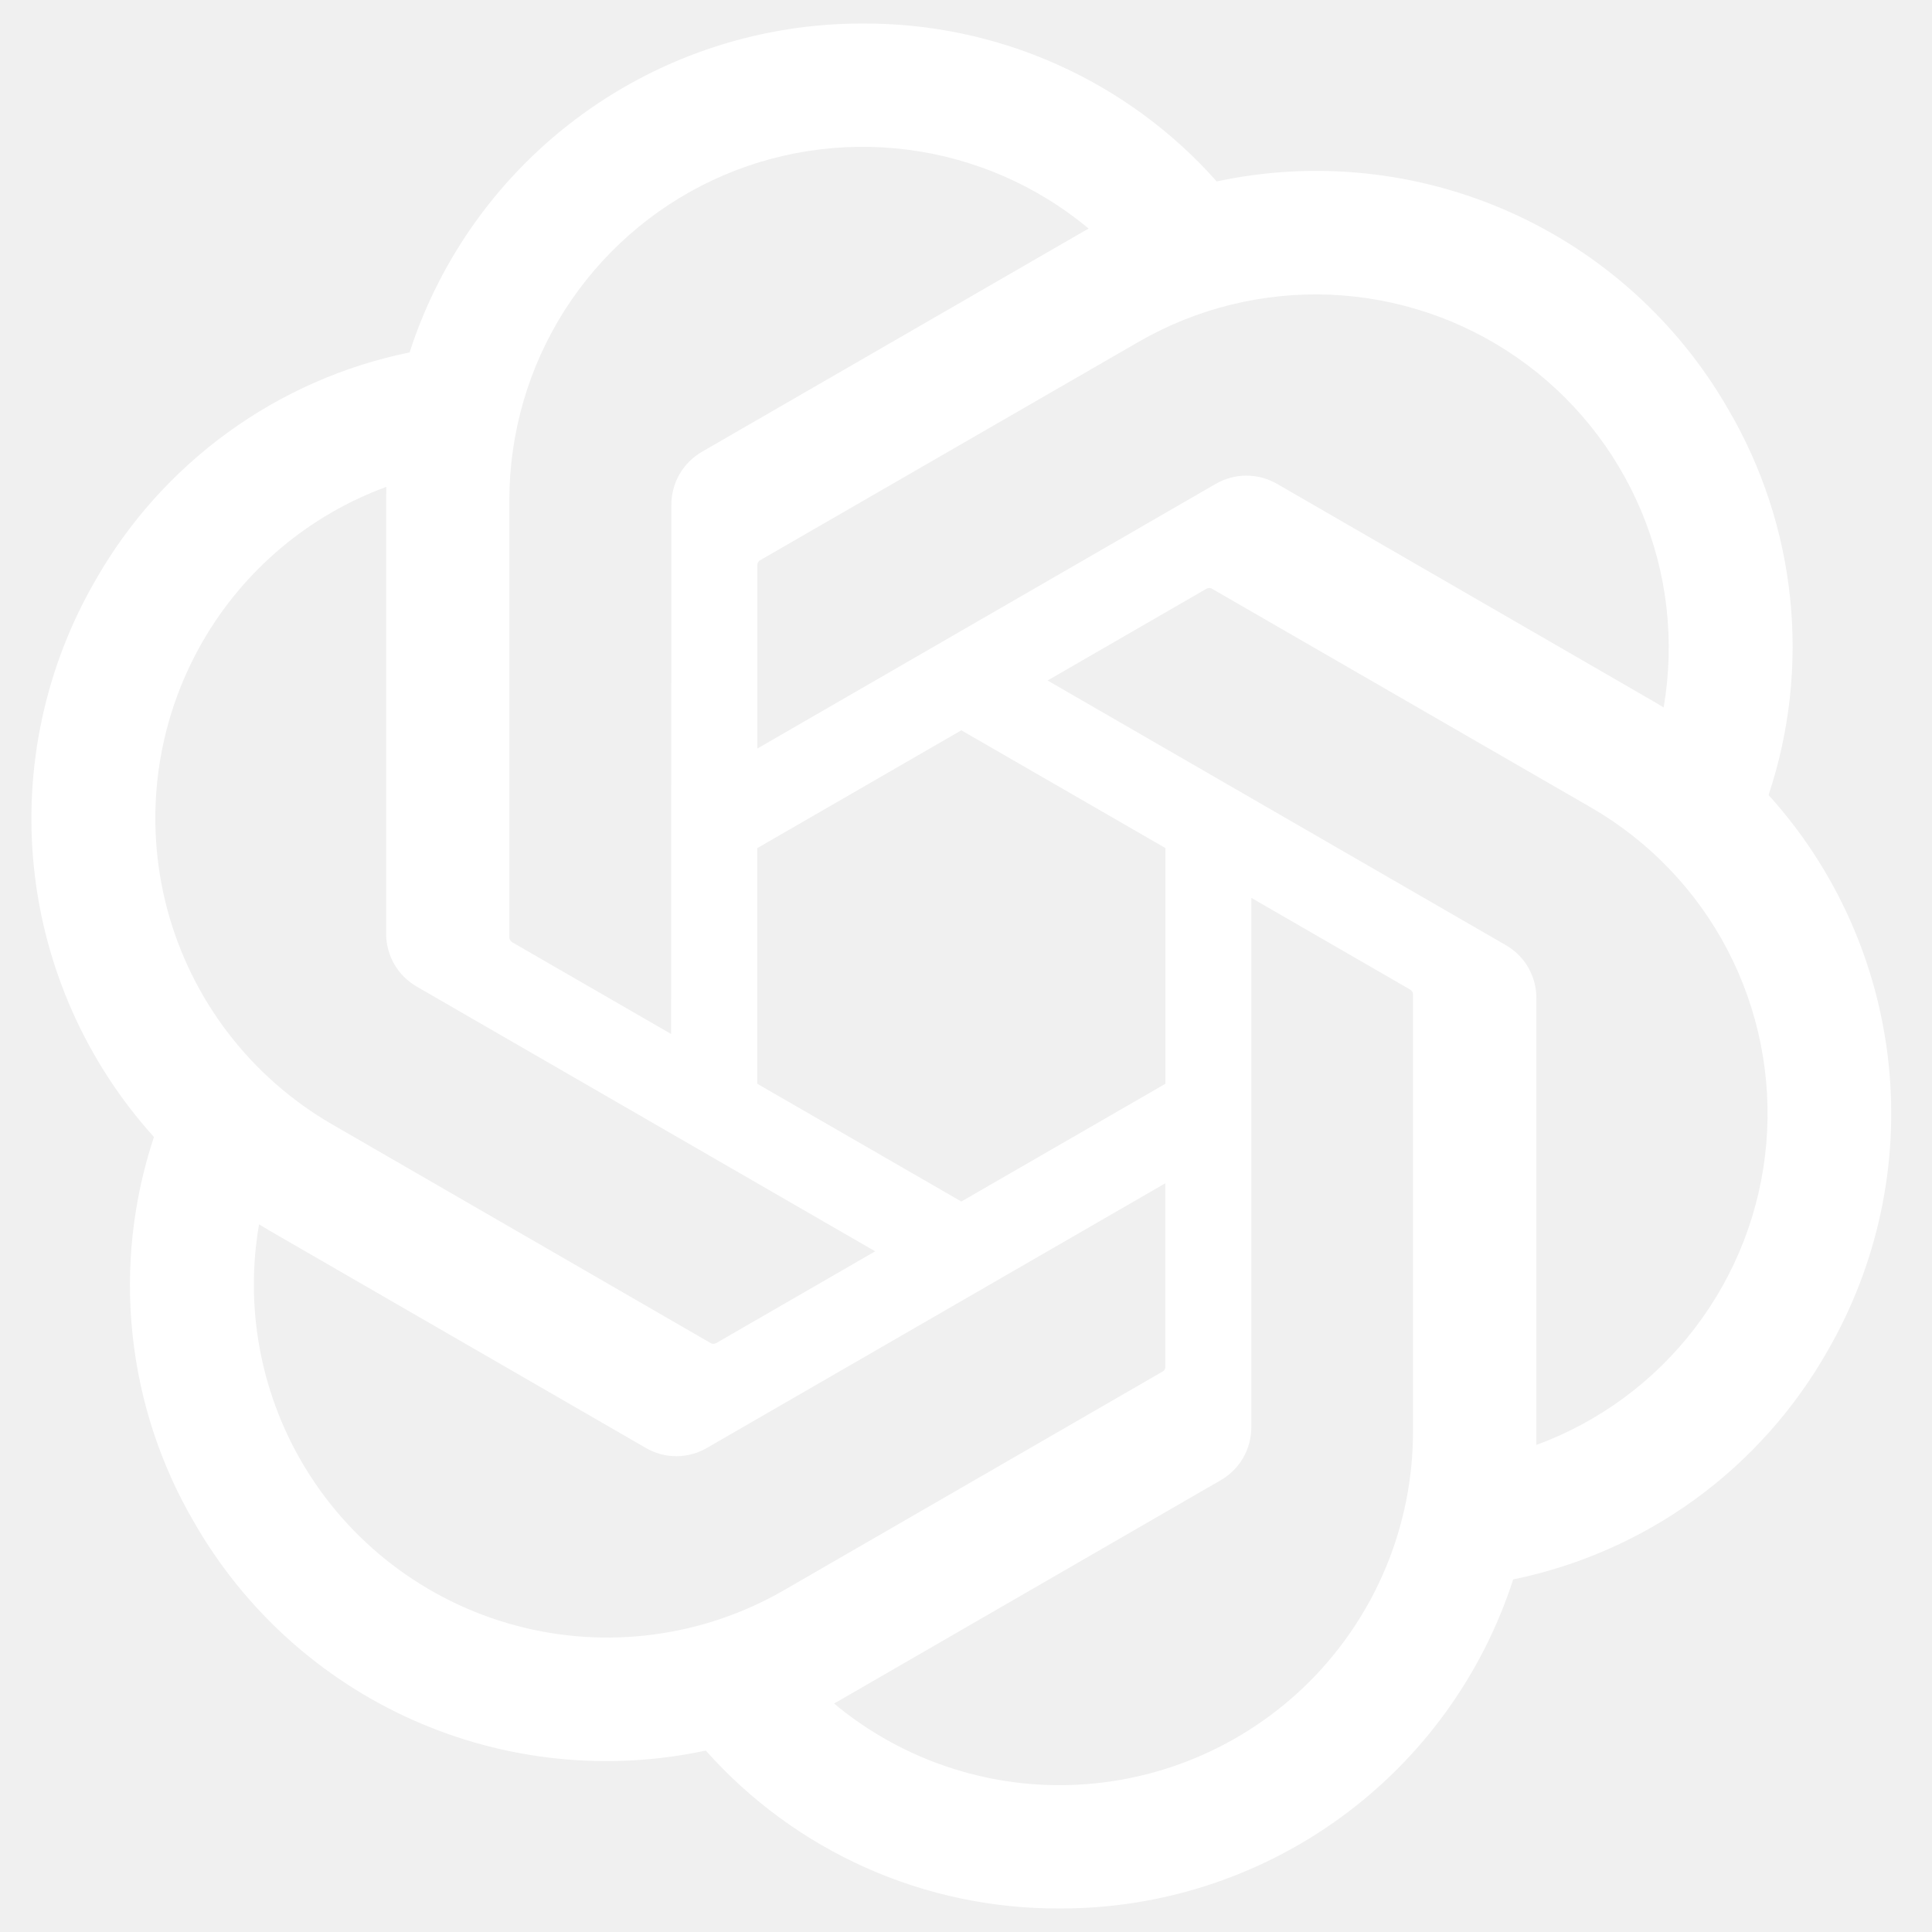
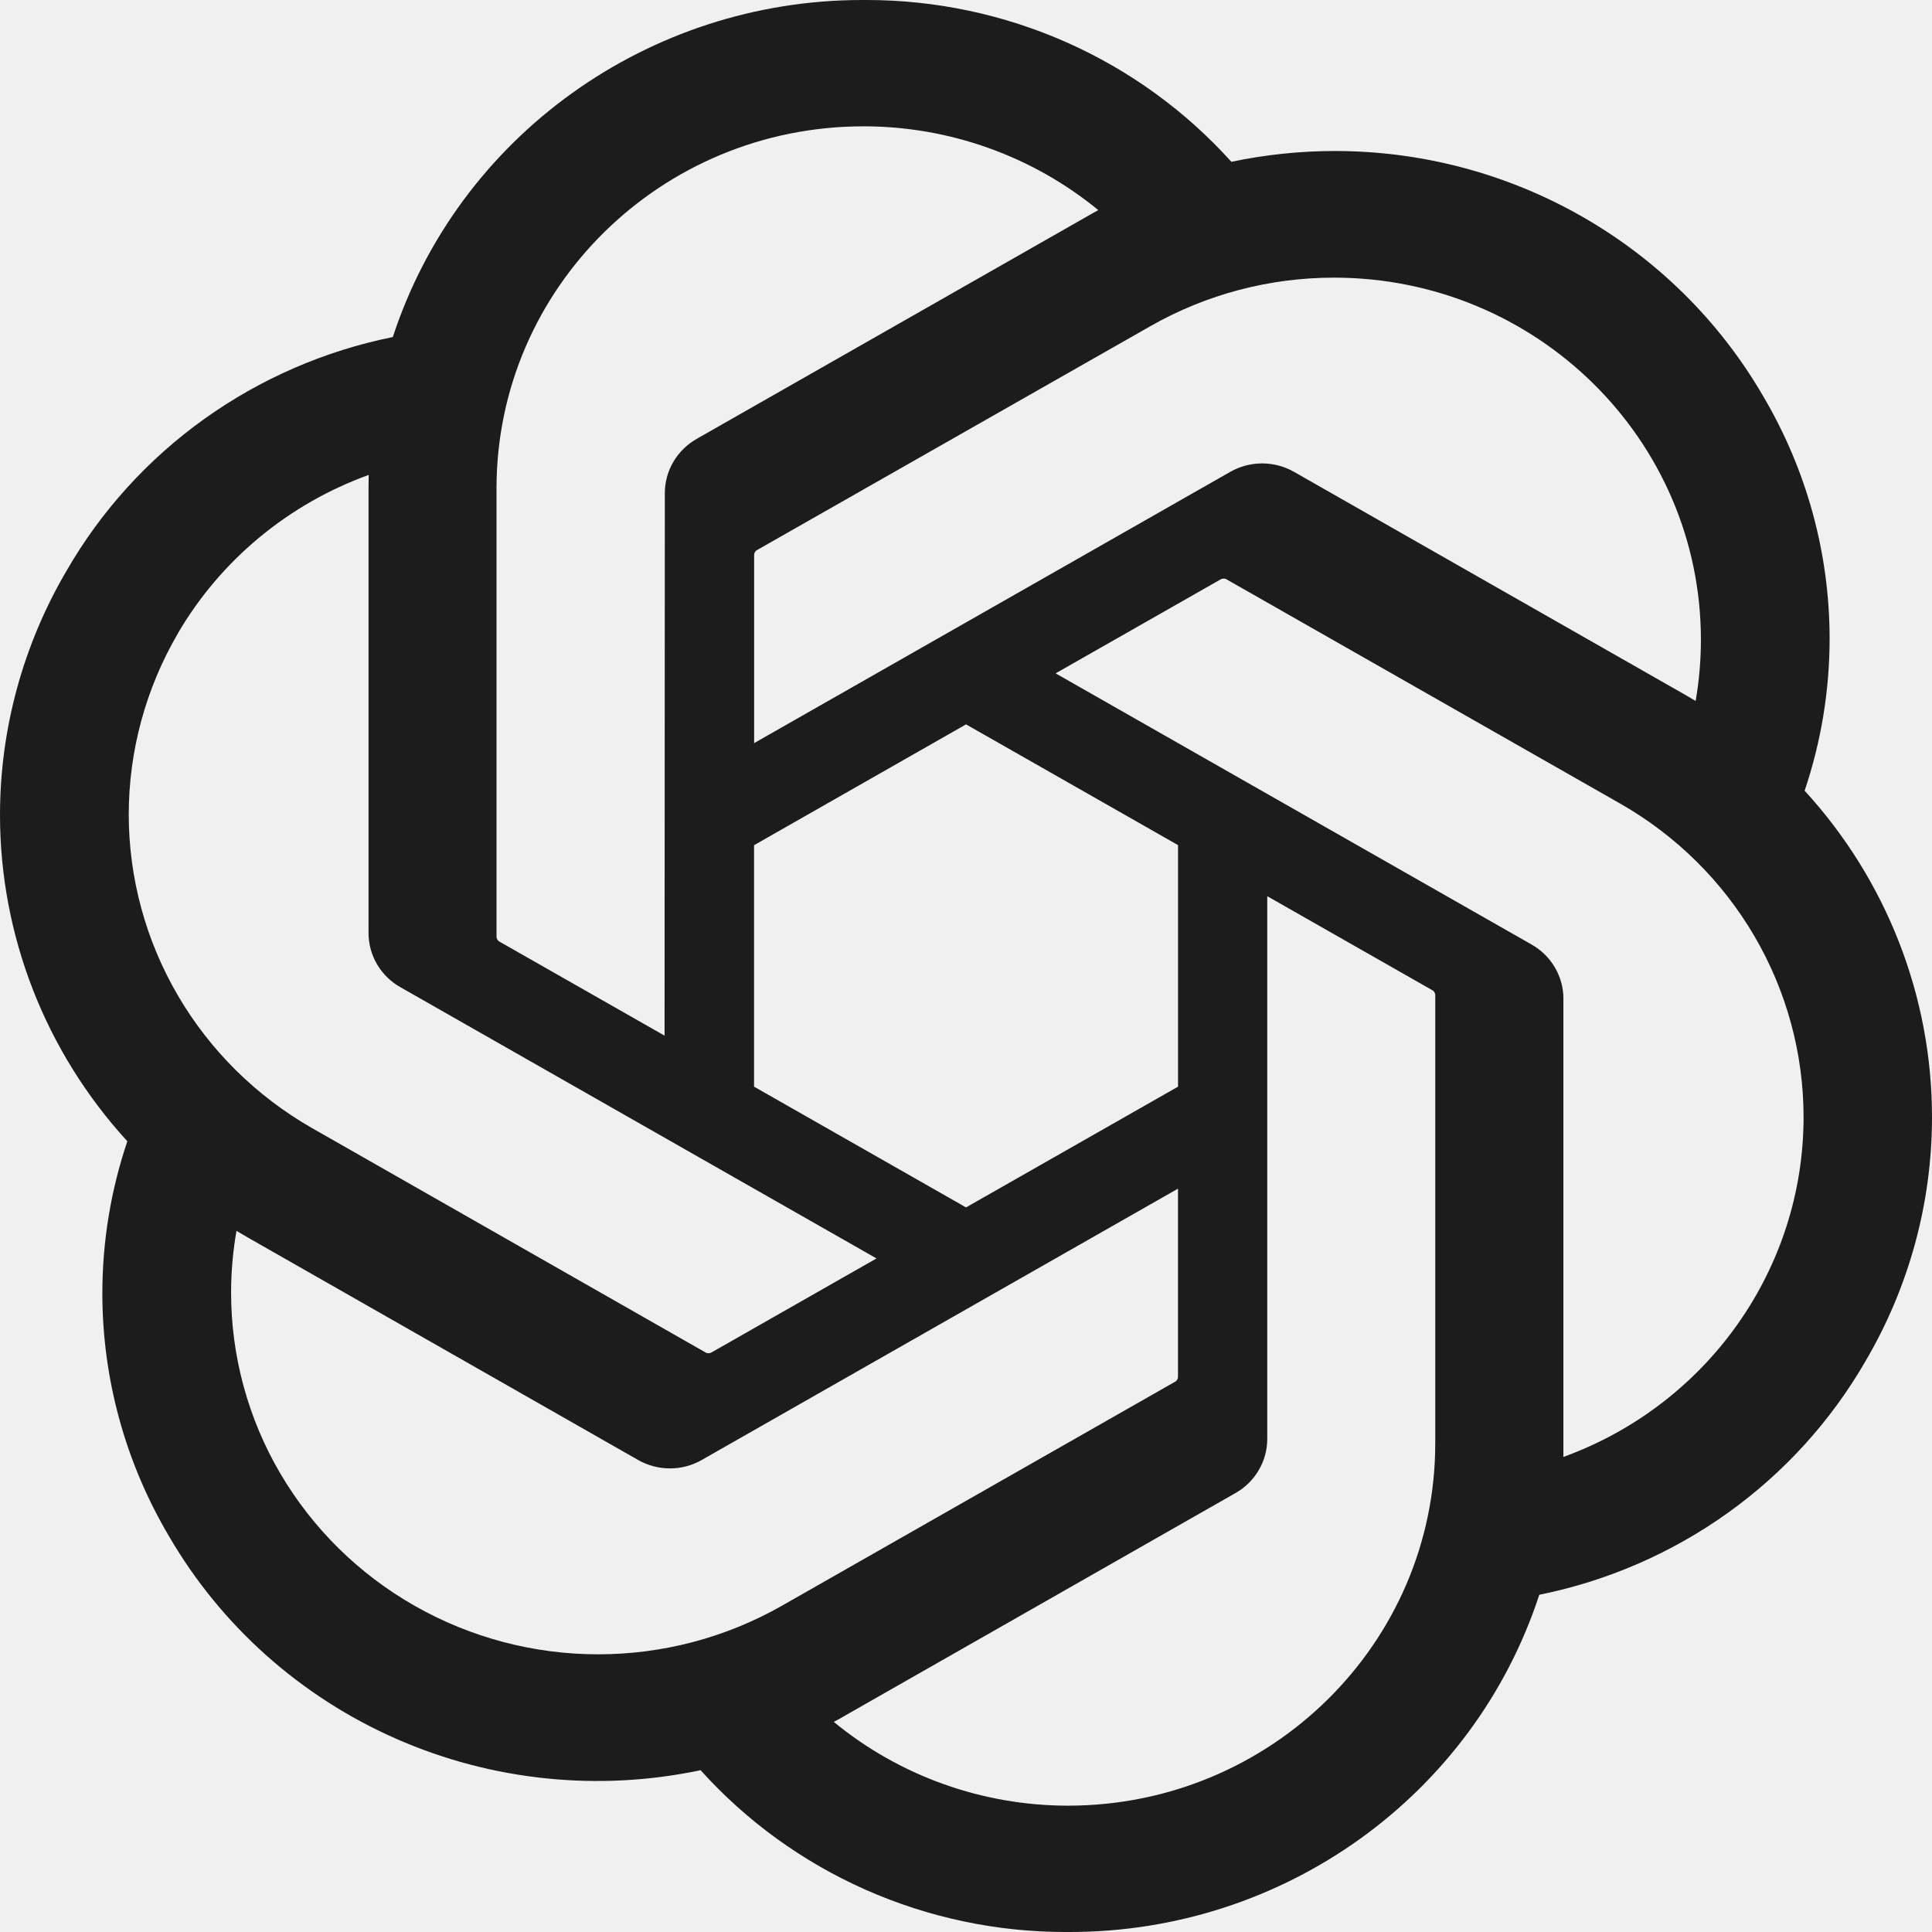
- <svg xmlns="http://www.w3.org/2000/svg" width="22" height="22" viewBox="0 0 22 22" fill="none">
-   <path d="M20.139 9.053C20.38 8.33 20.463 7.564 20.384 6.807C20.305 6.05 20.065 5.318 19.68 4.661C19.109 3.667 18.238 2.88 17.191 2.414C16.144 1.948 14.976 1.826 13.855 2.066C13.35 1.497 12.729 1.042 12.033 0.732C11.338 0.422 10.584 0.264 9.823 0.268C8.677 0.266 7.56 0.627 6.633 1.3C5.706 1.973 5.016 2.923 4.664 4.013C3.917 4.165 3.212 4.476 2.596 4.923C1.979 5.371 1.465 5.944 1.088 6.606C0.513 7.598 0.268 8.746 0.387 9.885C0.507 11.025 0.985 12.097 1.753 12.947C1.513 13.67 1.429 14.436 1.509 15.193C1.588 15.95 1.828 16.682 2.213 17.339C2.784 18.333 3.655 19.12 4.702 19.586C5.749 20.052 6.917 20.174 8.037 19.934C8.543 20.503 9.164 20.958 9.86 21.268C10.555 21.578 11.309 21.736 12.07 21.732C13.216 21.735 14.334 21.373 15.261 20.7C16.189 20.027 16.878 19.076 17.231 17.985C17.977 17.832 18.682 17.522 19.299 17.075C19.915 16.627 20.429 16.053 20.806 15.391C21.381 14.4 21.626 13.253 21.506 12.113C21.386 10.974 20.907 9.902 20.139 9.053ZM12.072 20.328C11.131 20.33 10.22 20 9.497 19.398C9.53 19.38 9.587 19.349 9.624 19.326L13.898 16.857C14.005 16.796 14.094 16.708 14.156 16.601C14.217 16.494 14.25 16.372 14.249 16.249V10.224L16.055 11.267C16.065 11.272 16.073 11.279 16.079 11.288C16.085 11.296 16.089 11.306 16.09 11.317V16.306C16.089 17.372 15.665 18.394 14.912 19.148C14.159 19.901 13.138 20.326 12.072 20.328ZM3.43 16.638C2.959 15.823 2.789 14.869 2.95 13.942C2.982 13.961 3.037 13.995 3.077 14.018L7.351 16.486C7.457 16.549 7.578 16.582 7.702 16.582C7.825 16.582 7.946 16.549 8.053 16.486L13.27 13.474V15.56C13.271 15.57 13.269 15.581 13.264 15.591C13.26 15.601 13.253 15.609 13.244 15.615L8.924 18.11C8 18.642 6.903 18.786 5.873 18.51C4.843 18.234 3.964 17.561 3.43 16.638ZM2.306 7.308C2.775 6.493 3.516 5.868 4.399 5.544C4.399 5.581 4.397 5.646 4.397 5.692V10.629C4.396 10.752 4.429 10.873 4.49 10.98C4.552 11.087 4.641 11.175 4.748 11.236L9.966 14.249L8.159 15.292C8.15 15.297 8.14 15.301 8.129 15.302C8.119 15.303 8.108 15.301 8.098 15.297L3.778 12.801C2.855 12.266 2.182 11.388 1.906 10.359C1.63 9.329 1.774 8.232 2.306 7.308ZM17.146 10.762L11.929 7.749L13.735 6.706C13.744 6.7 13.754 6.697 13.765 6.696C13.776 6.695 13.786 6.697 13.796 6.701L18.117 9.195C18.779 9.578 19.318 10.14 19.672 10.818C20.025 11.496 20.178 12.261 20.113 13.022C20.048 13.784 19.767 14.511 19.303 15.119C18.84 15.727 18.212 16.19 17.495 16.454C17.495 16.417 17.495 16.352 17.495 16.306V11.369C17.496 11.246 17.464 11.125 17.403 11.018C17.342 10.911 17.253 10.823 17.146 10.762ZM18.944 8.056C18.913 8.036 18.857 8.003 18.817 7.98L14.544 5.511C14.437 5.449 14.316 5.416 14.193 5.416C14.069 5.416 13.948 5.449 13.842 5.511L8.624 8.524V6.438C8.624 6.427 8.626 6.417 8.63 6.407C8.635 6.397 8.642 6.389 8.65 6.383L12.97 3.89C13.632 3.509 14.389 3.324 15.152 3.356C15.915 3.389 16.654 3.638 17.28 4.075C17.907 4.512 18.396 5.119 18.691 5.824C18.986 6.528 19.074 7.303 18.944 8.056ZM7.642 11.774L5.835 10.731C5.826 10.726 5.818 10.719 5.812 10.71C5.806 10.702 5.802 10.692 5.8 10.681V5.692C5.801 4.927 6.019 4.179 6.429 3.534C6.84 2.89 7.425 2.375 8.117 2.051C8.809 1.727 9.579 1.607 10.337 1.705C11.095 1.802 11.81 2.114 12.397 2.603C12.364 2.621 12.308 2.652 12.27 2.675L7.996 5.143C7.889 5.204 7.8 5.293 7.738 5.399C7.677 5.506 7.644 5.628 7.645 5.751L7.642 11.774ZM8.623 9.658L10.947 8.316L13.271 9.657V12.341L10.947 13.682L8.623 12.341V9.658Z" fill="white" />
+ <svg xmlns="http://www.w3.org/2000/svg" width="40" height="40" viewBox="0 0 44 44" fill="none">
+   <path d="M41.099 18.008C41.476 16.891 41.668 15.722 41.668 14.545C41.668 12.598 41.142 10.686 40.145 9.005C38.141 5.564 34.424 3.439 30.401 3.439C29.609 3.439 28.819 3.522 28.044 3.685C27.001 2.527 25.722 1.599 24.29 0.964C22.857 0.329 21.305 3.3867e-05 19.735 0H19.664L19.638 0C14.765 0 10.444 3.102 8.946 7.676C7.396 7.989 5.931 8.626 4.65 9.543C3.369 10.46 2.302 11.636 1.519 12.993C0.525 14.684 0.001 16.604 0 18.558C0 21.305 1.034 23.954 2.9 25.992C2.523 27.109 2.331 28.278 2.331 29.455C2.331 31.402 2.857 33.314 3.854 34.995C5.04 37.032 6.851 38.645 9.026 39.601C11.201 40.557 13.627 40.807 15.955 40.315C16.998 41.473 18.277 42.401 19.71 43.036C21.142 43.671 22.694 44 24.265 44H24.335L24.364 44C29.239 44 33.559 40.898 35.056 36.32C36.607 36.007 38.072 35.37 39.353 34.453C40.634 33.536 41.701 32.359 42.484 31.002C43.477 29.313 44 27.395 44 25.442C44 22.695 42.966 20.046 41.1 18.008L41.099 18.008ZM24.338 41.123H24.327C22.376 41.123 20.487 40.448 18.989 39.215C19.078 39.168 19.166 39.119 19.252 39.068L28.131 34.007C28.353 33.883 28.537 33.703 28.665 33.485C28.794 33.268 28.861 33.021 28.861 32.769V20.41L32.614 22.548C32.634 22.557 32.651 22.572 32.663 22.589C32.676 22.607 32.684 22.628 32.687 22.649V32.878C32.682 37.425 28.947 41.114 24.338 41.123ZM6.383 33.557C5.65 32.306 5.263 30.886 5.263 29.441C5.263 28.969 5.304 28.496 5.386 28.032C5.452 28.071 5.567 28.14 5.65 28.187L14.529 33.248C14.75 33.375 15.002 33.442 15.258 33.442C15.514 33.442 15.766 33.375 15.987 33.247L26.828 27.071V31.348L26.828 31.355C26.828 31.376 26.823 31.396 26.814 31.414C26.805 31.433 26.791 31.449 26.774 31.461L17.798 36.575C16.528 37.296 15.089 37.676 13.623 37.676C12.156 37.676 10.715 37.295 9.445 36.572C8.174 35.849 7.118 34.809 6.383 33.556V33.557ZM4.047 14.431C5.022 12.76 6.562 11.48 8.397 10.816C8.397 10.892 8.393 11.025 8.393 11.118V21.239L8.393 21.247C8.393 21.499 8.46 21.745 8.588 21.963C8.716 22.18 8.9 22.36 9.121 22.484L19.962 28.66L16.209 30.798C16.191 30.81 16.169 30.817 16.147 30.819C16.125 30.821 16.103 30.817 16.082 30.809L7.106 25.691C5.837 24.966 4.783 23.924 4.051 22.671C3.318 21.417 2.933 19.995 2.932 18.548C2.933 17.104 3.318 15.684 4.048 14.432L4.047 14.431ZM34.881 21.511L24.041 15.335L27.794 13.198C27.812 13.186 27.834 13.178 27.856 13.177C27.878 13.175 27.9 13.178 27.921 13.187L36.897 18.3C38.167 19.024 39.222 20.065 39.955 21.319C40.688 22.572 41.075 23.994 41.075 25.442C41.075 28.896 38.89 31.987 35.605 33.181V22.757C35.606 22.753 35.606 22.749 35.606 22.745C35.606 22.495 35.539 22.249 35.411 22.032C35.284 21.816 35.102 21.636 34.881 21.511ZM38.617 15.964C38.529 15.911 38.441 15.86 38.353 15.809L29.474 10.748C29.253 10.621 29.001 10.554 28.745 10.554C28.488 10.554 28.237 10.621 28.015 10.748L17.175 16.924V12.648L17.175 12.64C17.175 12.599 17.195 12.559 17.229 12.534L26.205 7.425C27.474 6.703 28.914 6.323 30.379 6.323C34.995 6.323 38.737 10.015 38.737 14.569C38.737 15.037 38.697 15.503 38.617 15.964V15.964ZM15.135 23.586L11.381 21.448C11.361 21.438 11.344 21.424 11.332 21.406C11.319 21.388 11.311 21.368 11.308 21.346V11.118C11.31 6.566 15.053 2.877 19.666 2.877C21.619 2.877 23.511 3.552 25.013 4.785C24.946 4.822 24.828 4.886 24.75 4.933L15.87 9.993C15.649 10.118 15.465 10.298 15.337 10.515C15.208 10.733 15.141 10.98 15.141 11.231V11.239L15.135 23.586ZM17.173 19.249L22.001 16.497L26.829 19.247V24.748L22.001 27.498L17.173 24.748V19.249Z" fill="#1c1c1c" />
</svg>
